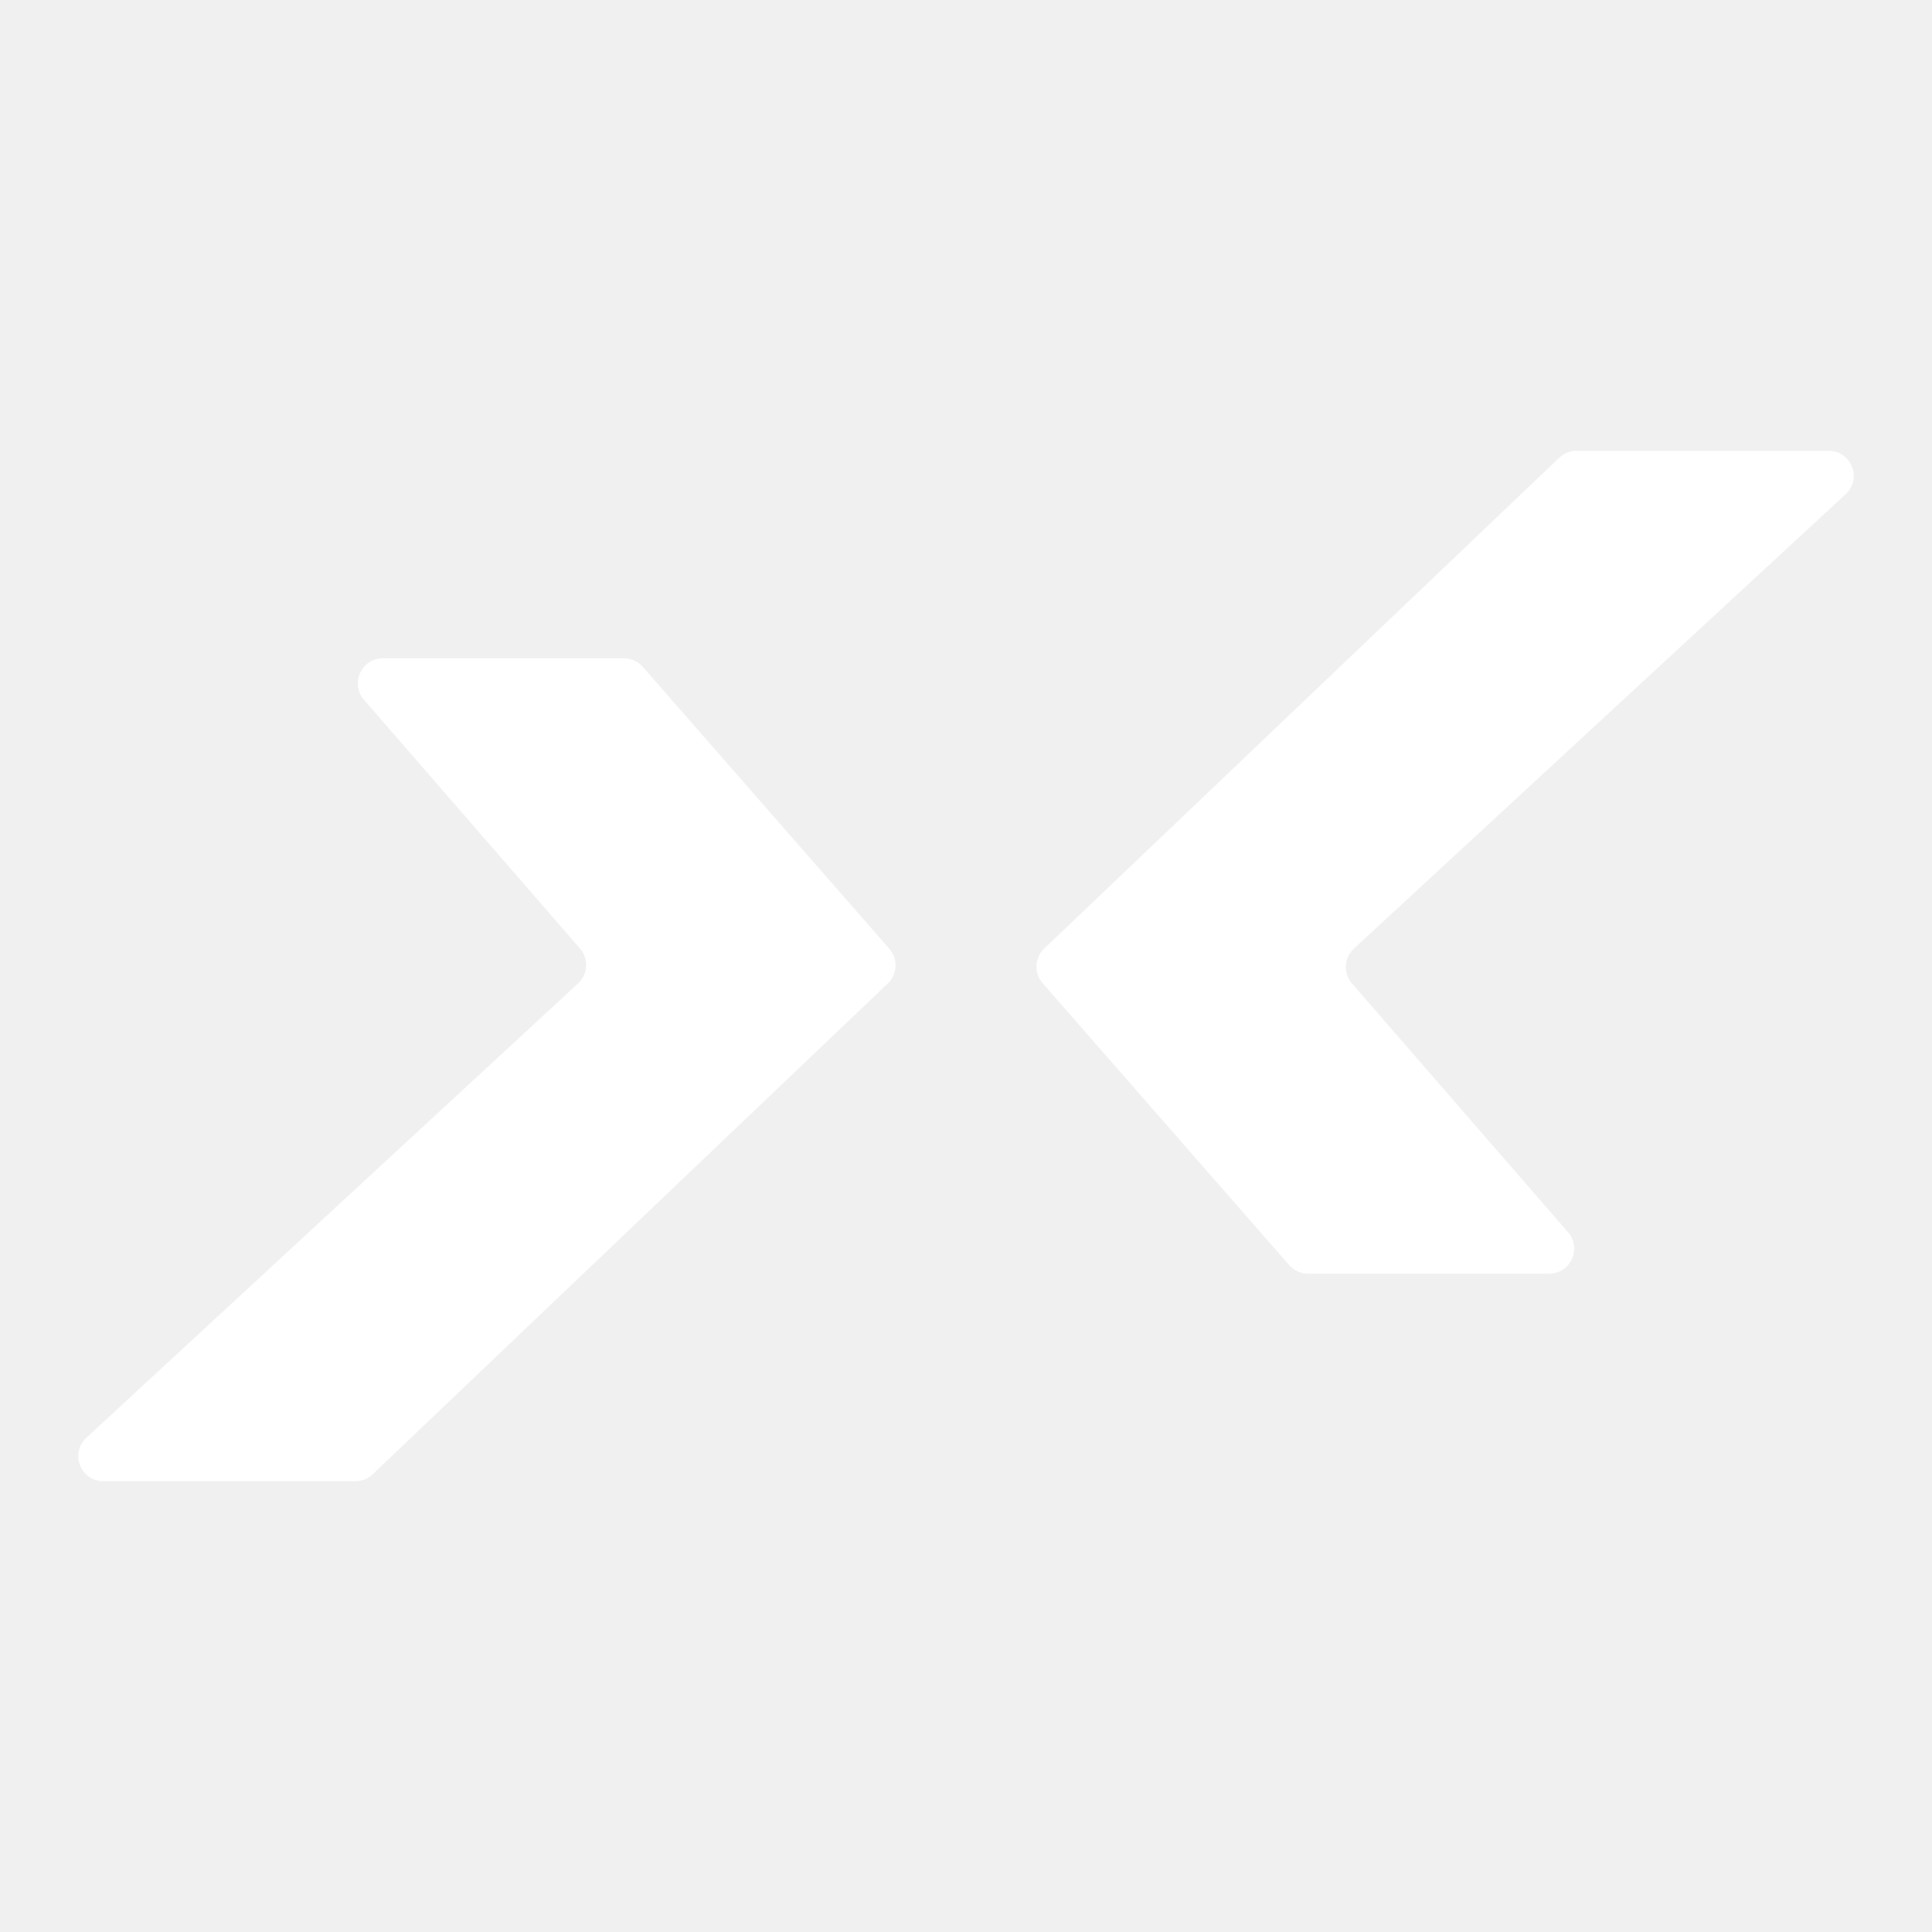
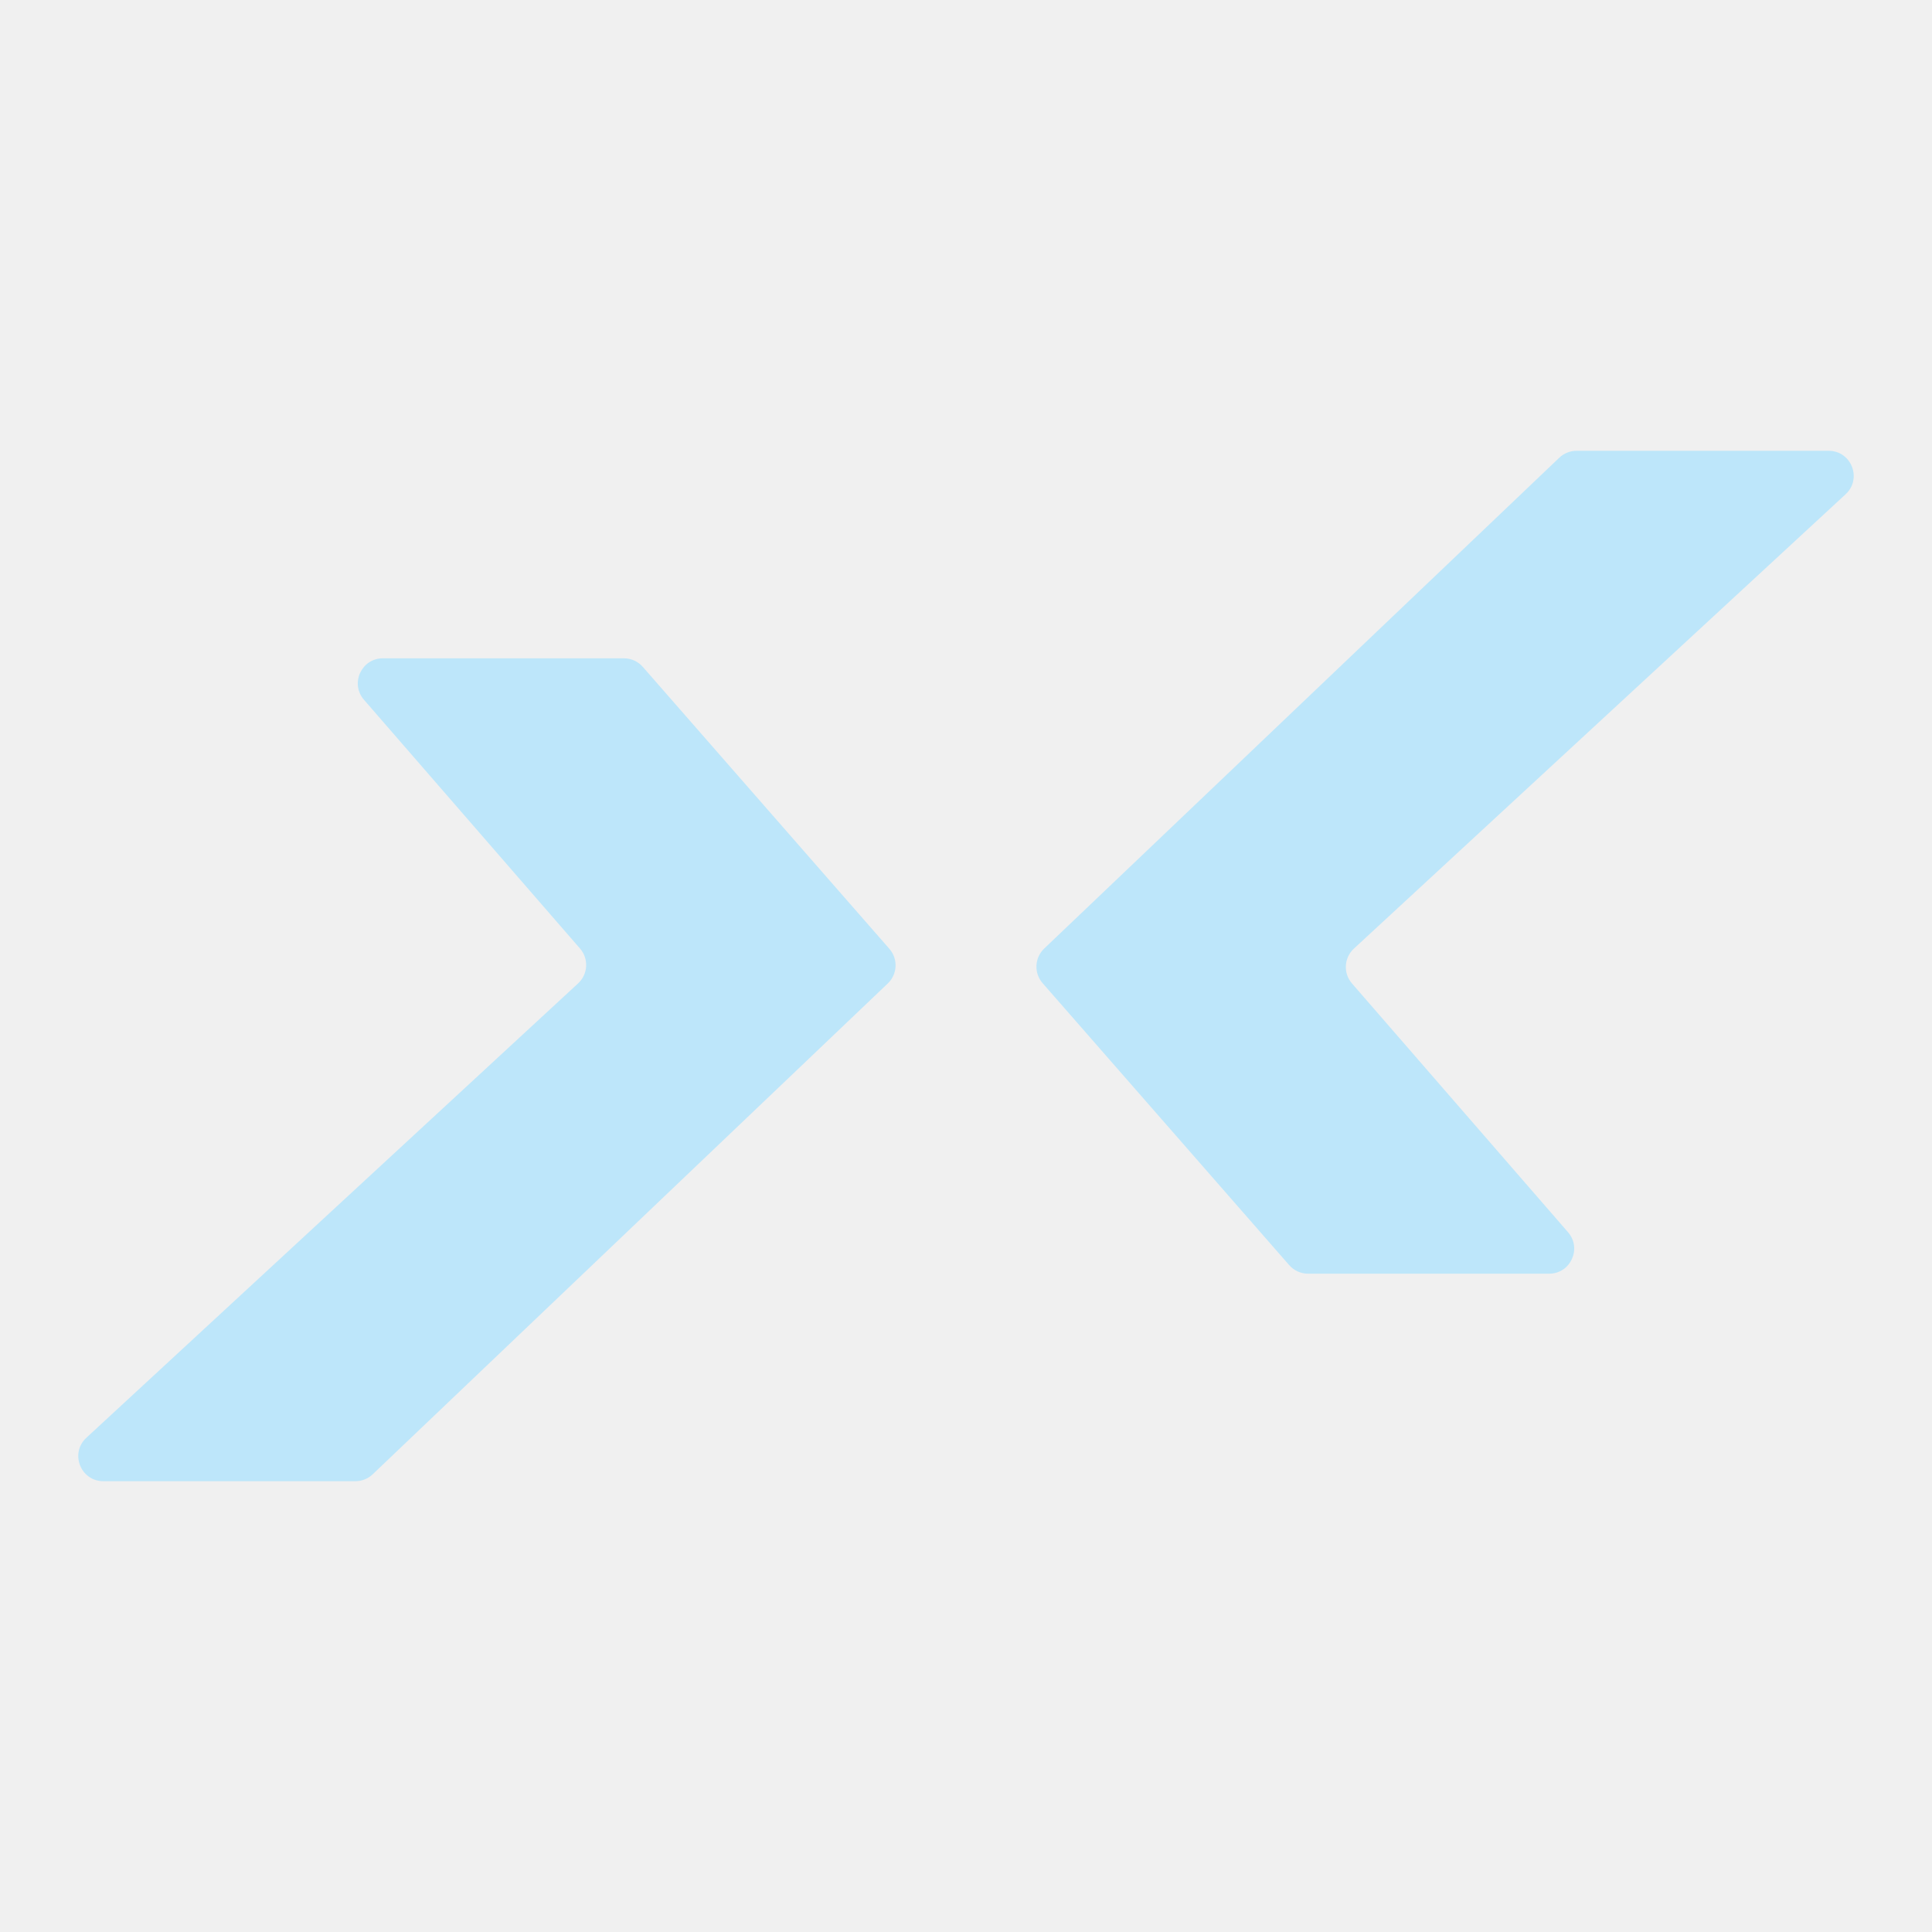
<svg xmlns="http://www.w3.org/2000/svg" width="540" height="540" viewBox="0 0 540 540" fill="none">
-   <path d="M174.394 184H107.017C101.015 184 97.797 191.058 101.732 195.59L162.121 265.125C164.601 267.981 164.364 272.29 161.586 274.856L24.14 401.859C19.461 406.182 22.52 414 28.89 414H99.342C101.14 414 102.869 413.308 104.171 412.068L248.144 274.877C250.859 272.29 251.053 268.024 248.585 265.201L179.663 186.392C178.334 184.872 176.413 184 174.394 184Z" fill="white" />
-   <path d="M365.606 356H432.983C438.985 356 442.203 348.942 438.268 344.41L377.879 274.875C375.399 272.019 375.636 267.71 378.414 265.144L515.86 138.141C520.539 133.818 517.48 126 511.11 126H440.658C438.86 126 437.131 126.692 435.829 127.932L291.856 265.123C289.141 267.71 288.947 271.976 291.415 274.799L360.337 353.608C361.666 355.128 363.587 356 365.606 356Z" fill="white" />
+   <path d="M174.394 184H107.017C101.015 184 97.797 191.058 101.732 195.59L162.121 265.125C164.601 267.981 164.364 272.29 161.586 274.856L24.14 401.859C19.461 406.182 22.52 414 28.89 414H99.342C101.14 414 102.869 413.308 104.171 412.068L248.144 274.877C250.859 272.29 251.053 268.024 248.585 265.201L179.663 186.392C178.334 184.872 176.413 184 174.394 184Z" fill="#BDE6FA" />
+   <path d="M365.606 356H432.983C438.985 356 442.203 348.942 438.268 344.41L377.879 274.875C375.399 272.019 375.636 267.71 378.414 265.144L515.86 138.141C520.539 133.818 517.48 126 511.11 126H440.658C438.86 126 437.131 126.692 435.829 127.932L291.856 265.123C289.141 267.71 288.947 271.976 291.415 274.799L360.337 353.608C361.666 355.128 363.587 356 365.606 356Z" fill="#BDE6FA" />
</svg>
